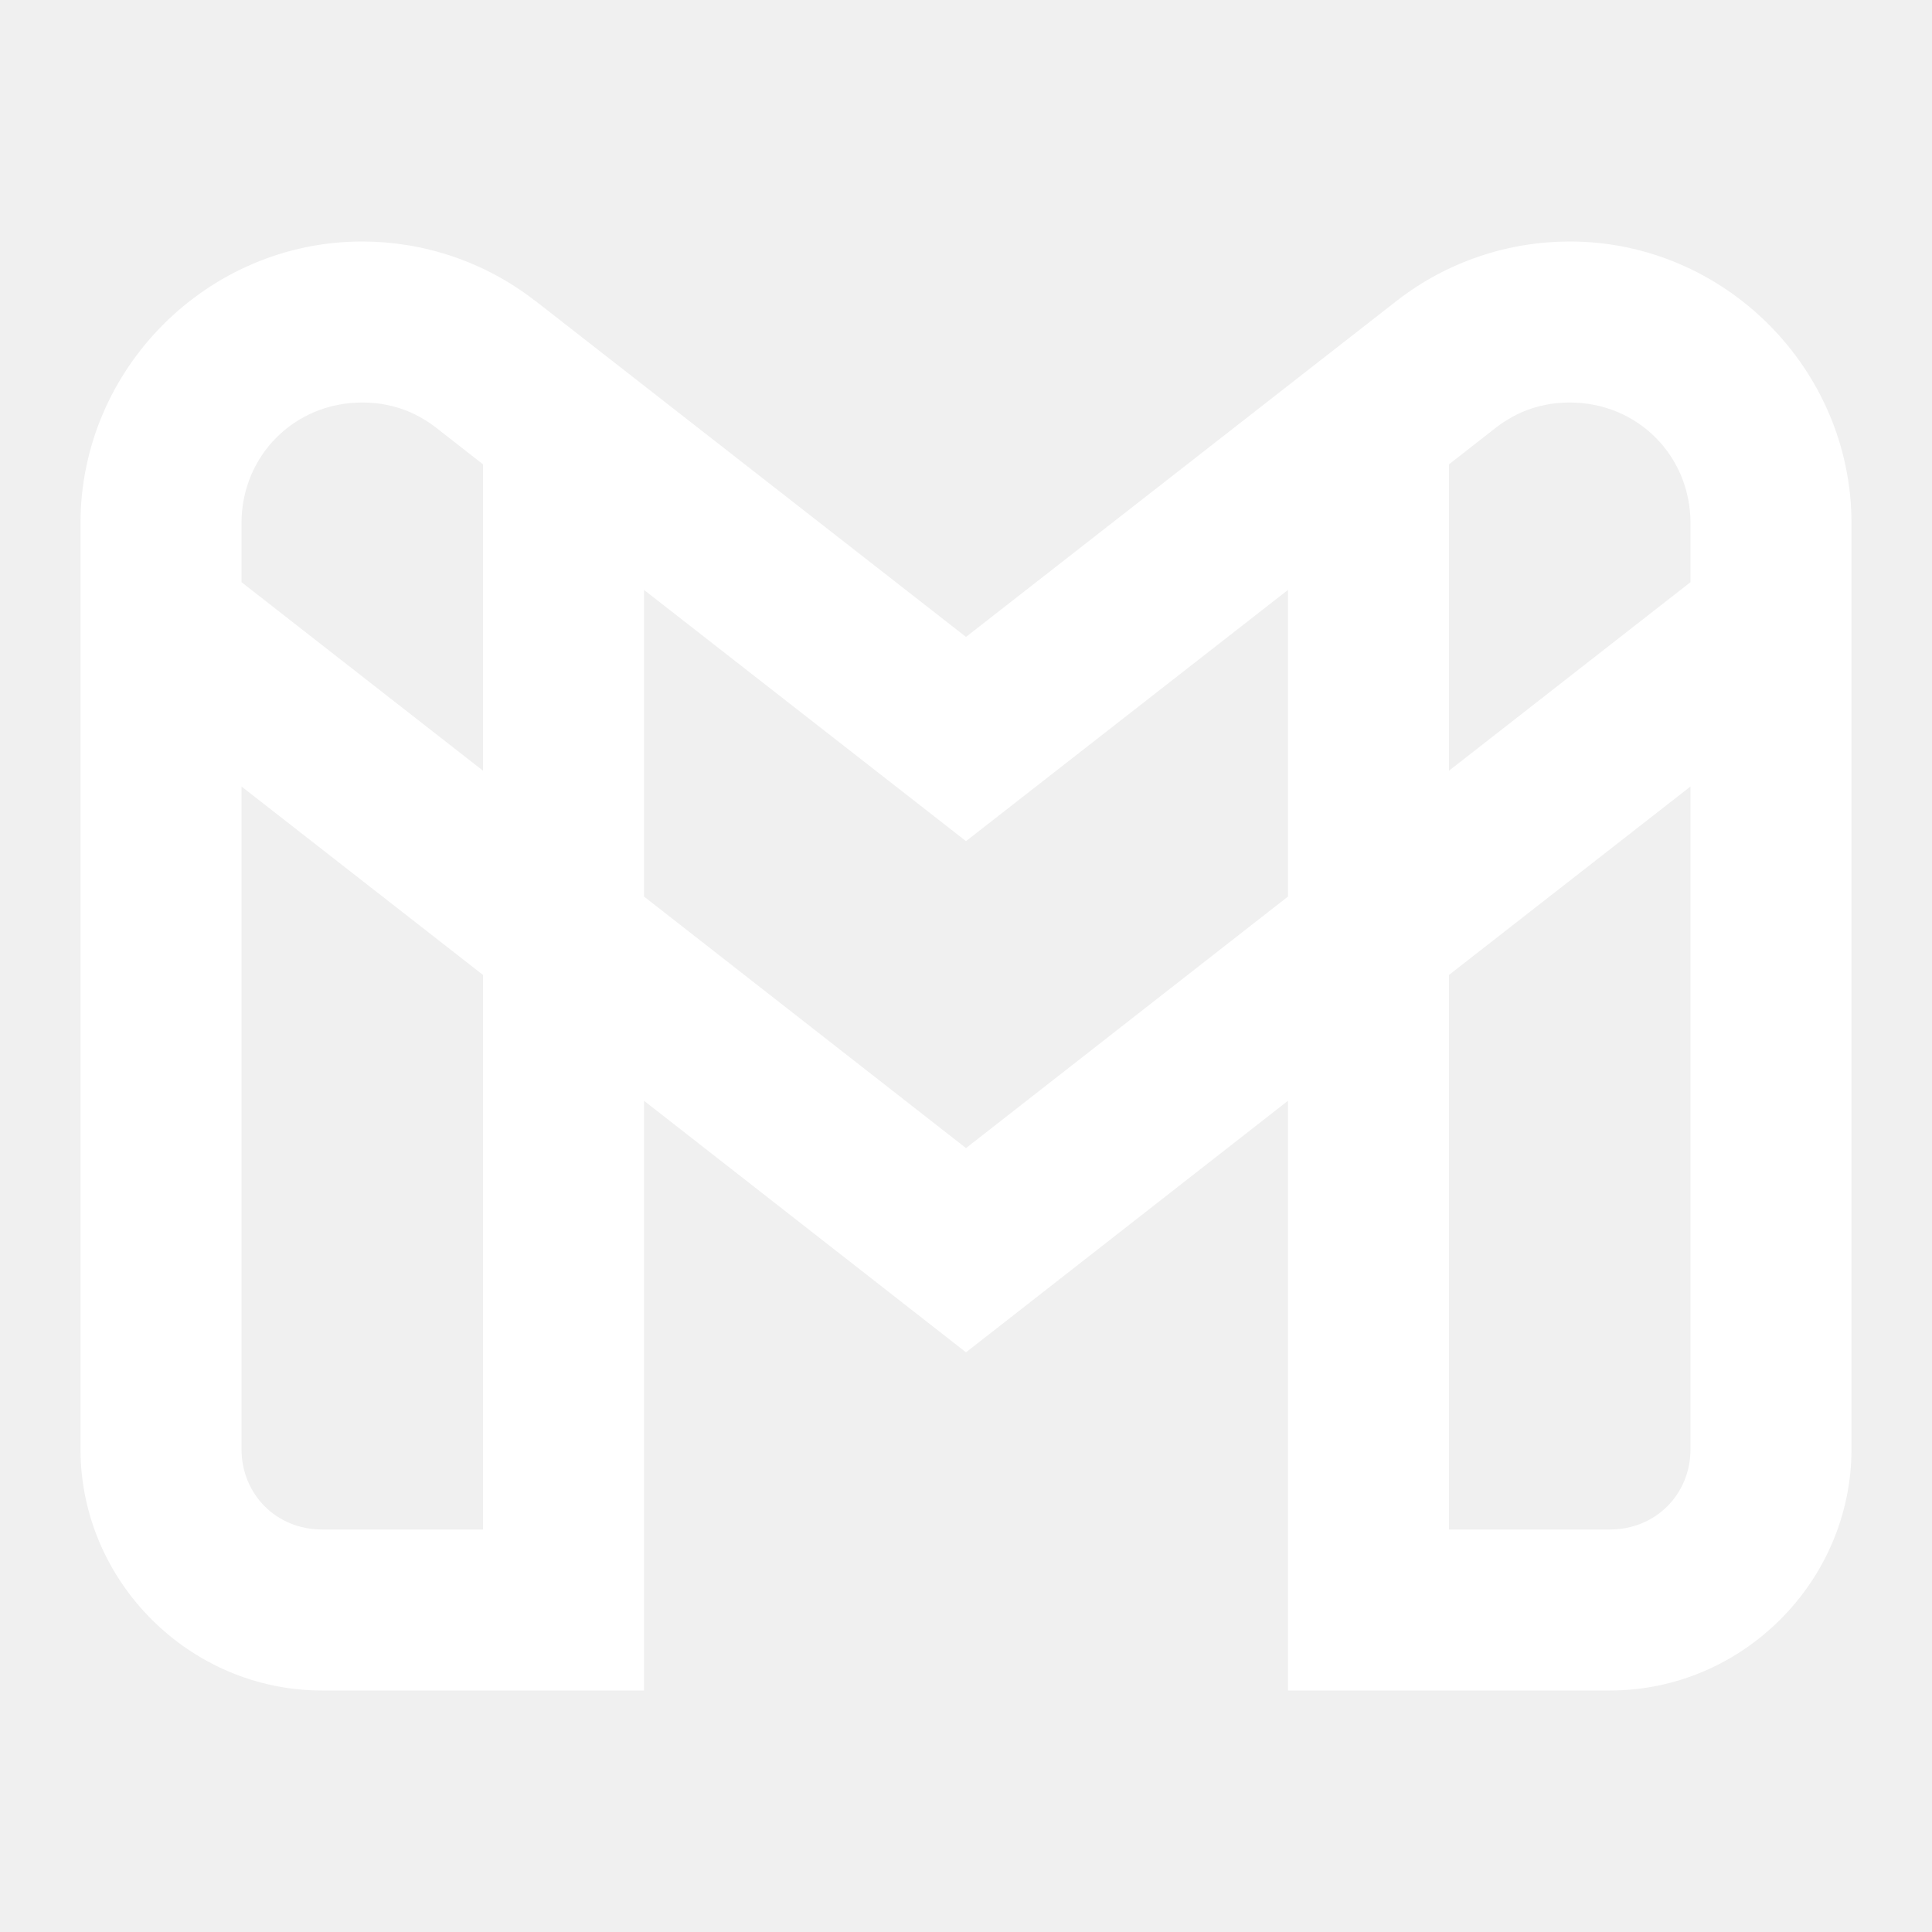
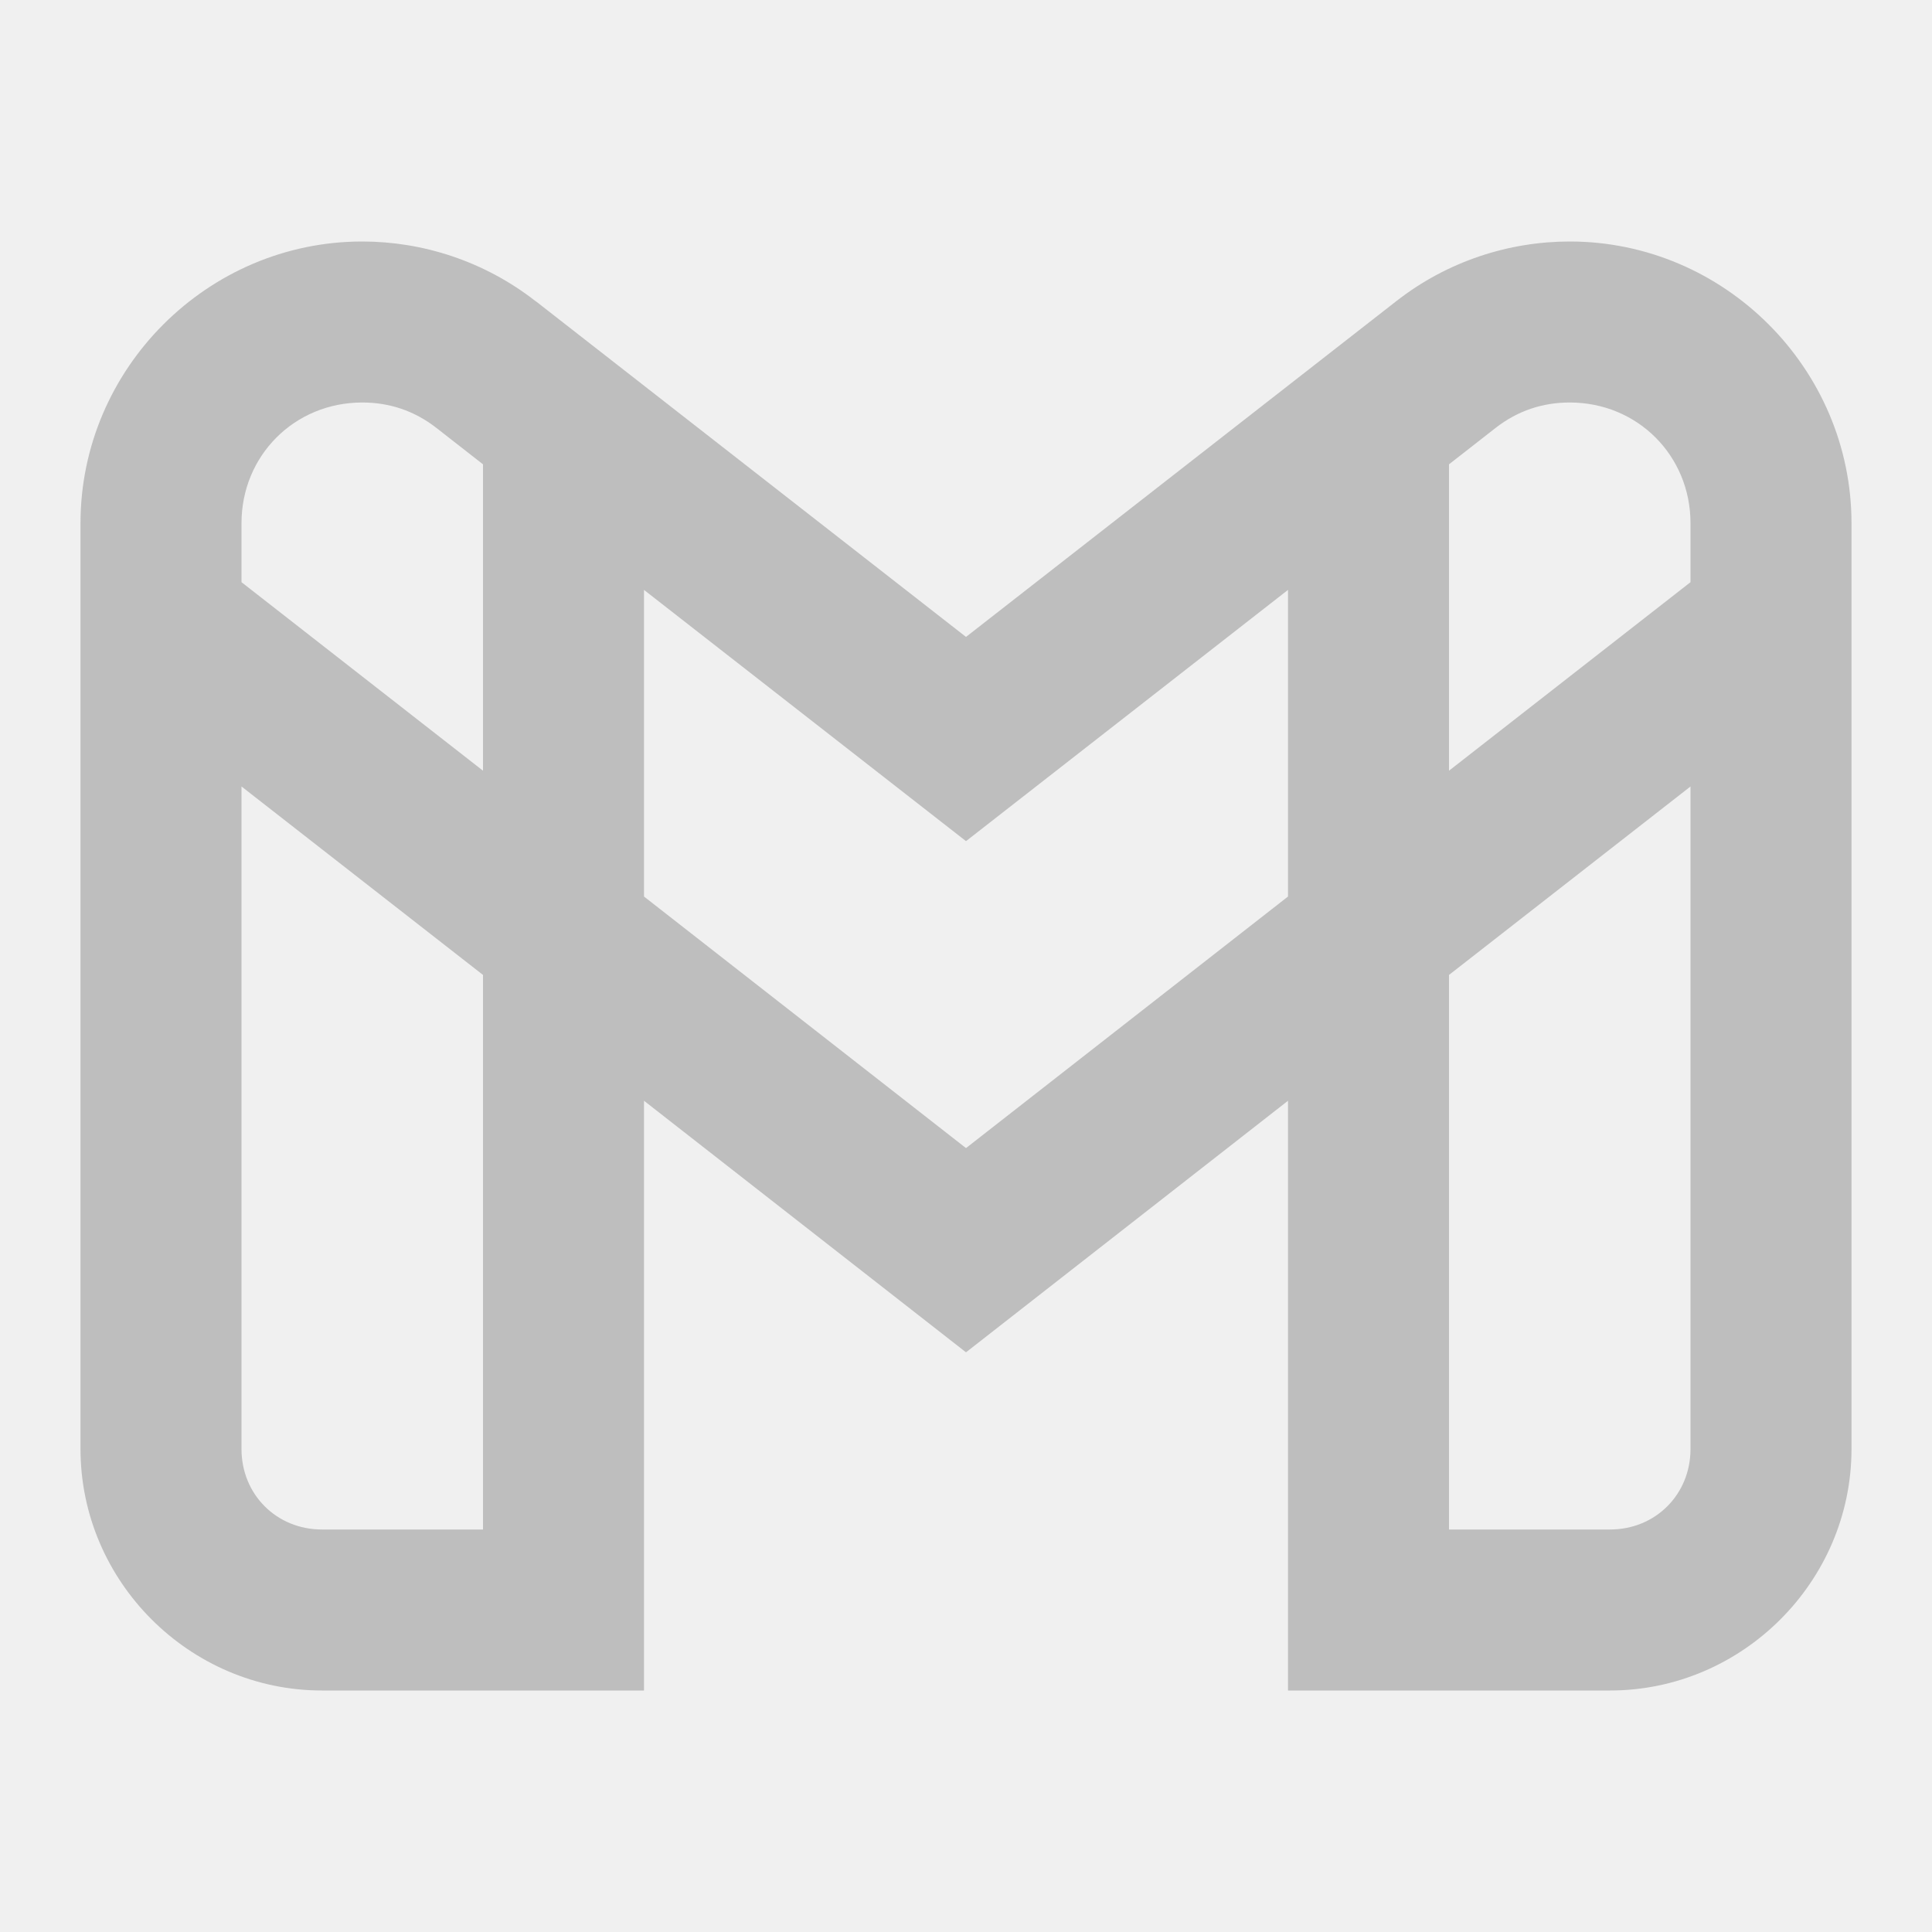
- <svg xmlns="http://www.w3.org/2000/svg" fill="#ffffff" viewBox="0 0 24 24" width="240px" height="240px">
+ <svg xmlns="http://www.w3.org/2000/svg" fill="#bebebe" viewBox="0 0 24 24" width="240px" height="240px">
  <path d="M 4.5 3 C 2.579 3 1 4.579 1 6.5 L 1 18 C 1 19.645 2.355 21 4 21 L 8 21 L 8 13.674 L 12 16.799 L 16 13.674 L 16 21 L 20 21 C 21.645 21 23 19.645 23 18 L 23 6.5 C 23 4.579 21.421 3 19.5 3 C 18.75 3 17.983 3.242 17.344 3.742 L 12 7.912 L 6.656 3.742 L 6.654 3.742 C 6.016 3.243 5.249 3 4.5 3 z M 4.5 5 C 4.83 5 5.143 5.098 5.424 5.318 L 6 5.768 L 6 9.574 L 3 7.232 L 3 6.5 C 3 5.659 3.659 5 4.5 5 z M 19.5 5 C 20.341 5 21 5.659 21 6.5 L 21 7.232 L 18 9.574 L 18 5.768 L 18.576 5.318 C 18.857 5.098 19.17 5 19.5 5 z M 8 7.328 L 12 10.449 L 16 7.328 L 16 11.137 L 12 14.262 L 8 11.137 L 8 7.328 z M 3 9.77 L 6 12.111 L 6 19 L 4 19 C 3.435 19 3 18.565 3 18 L 3 9.77 z M 21 9.77 L 21 18 C 21 18.565 20.565 19 20 19 L 18 19 L 18 12.111 L 21 9.77 z" />
</svg>
